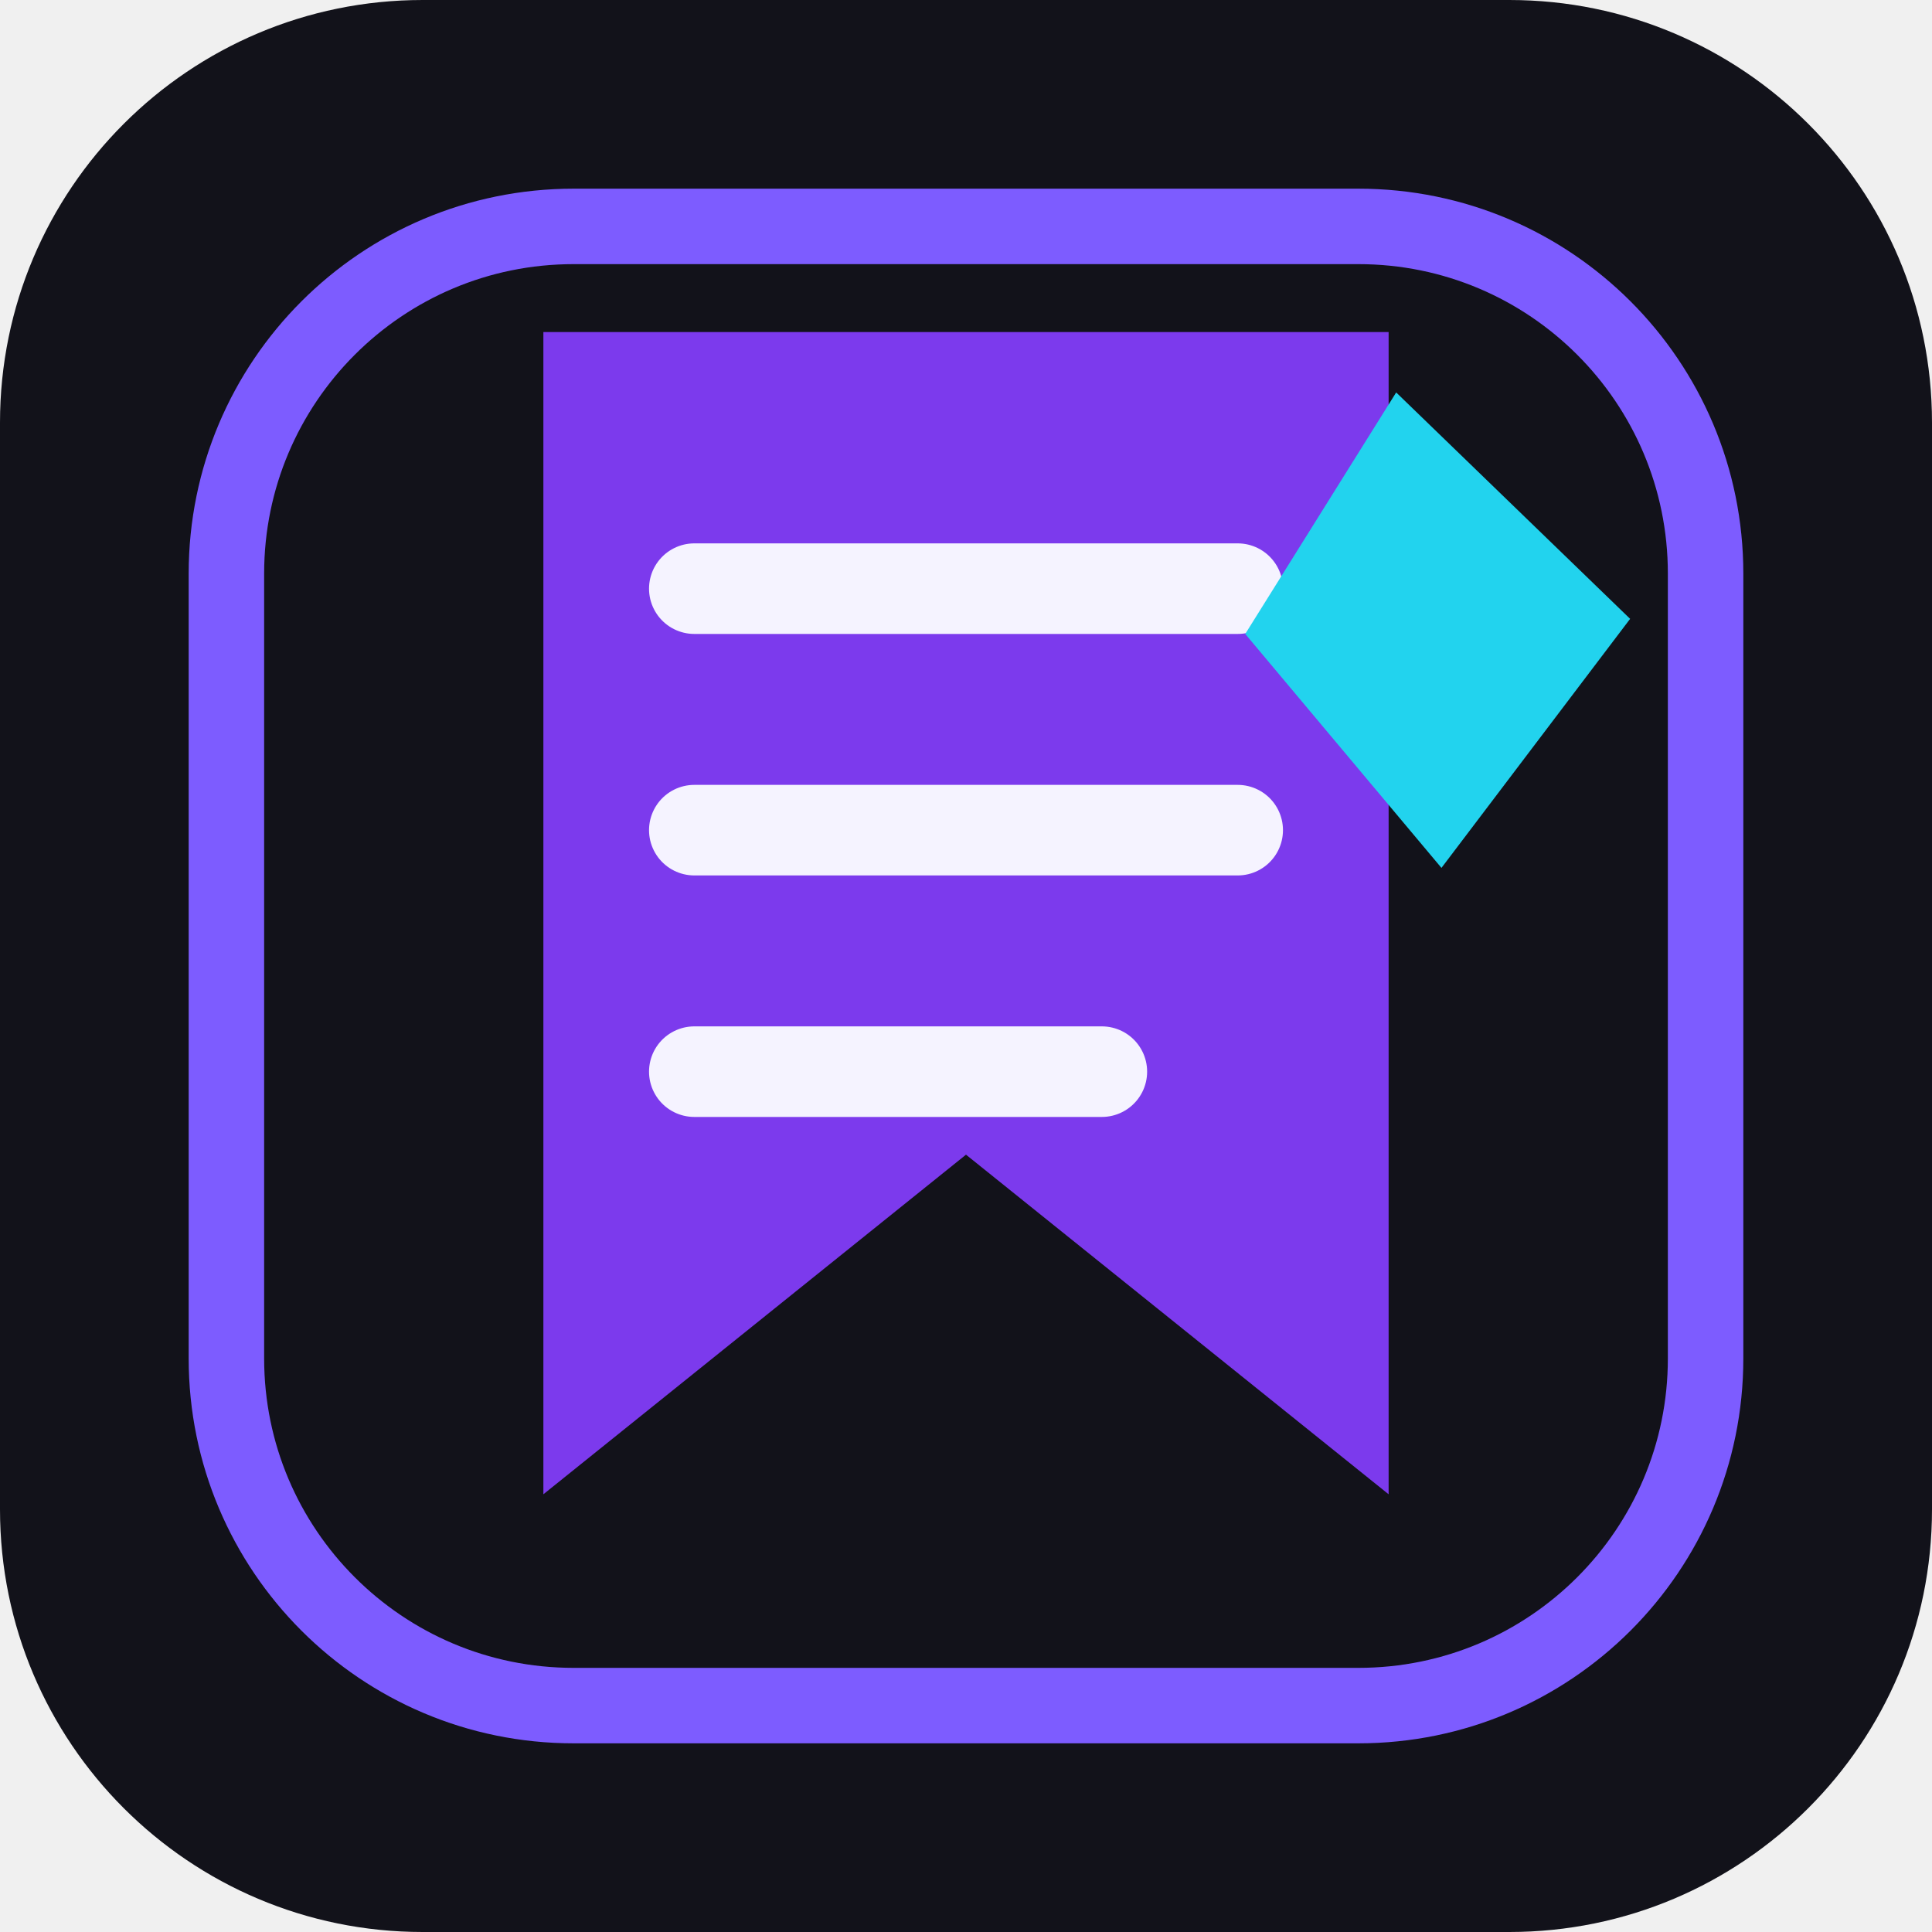
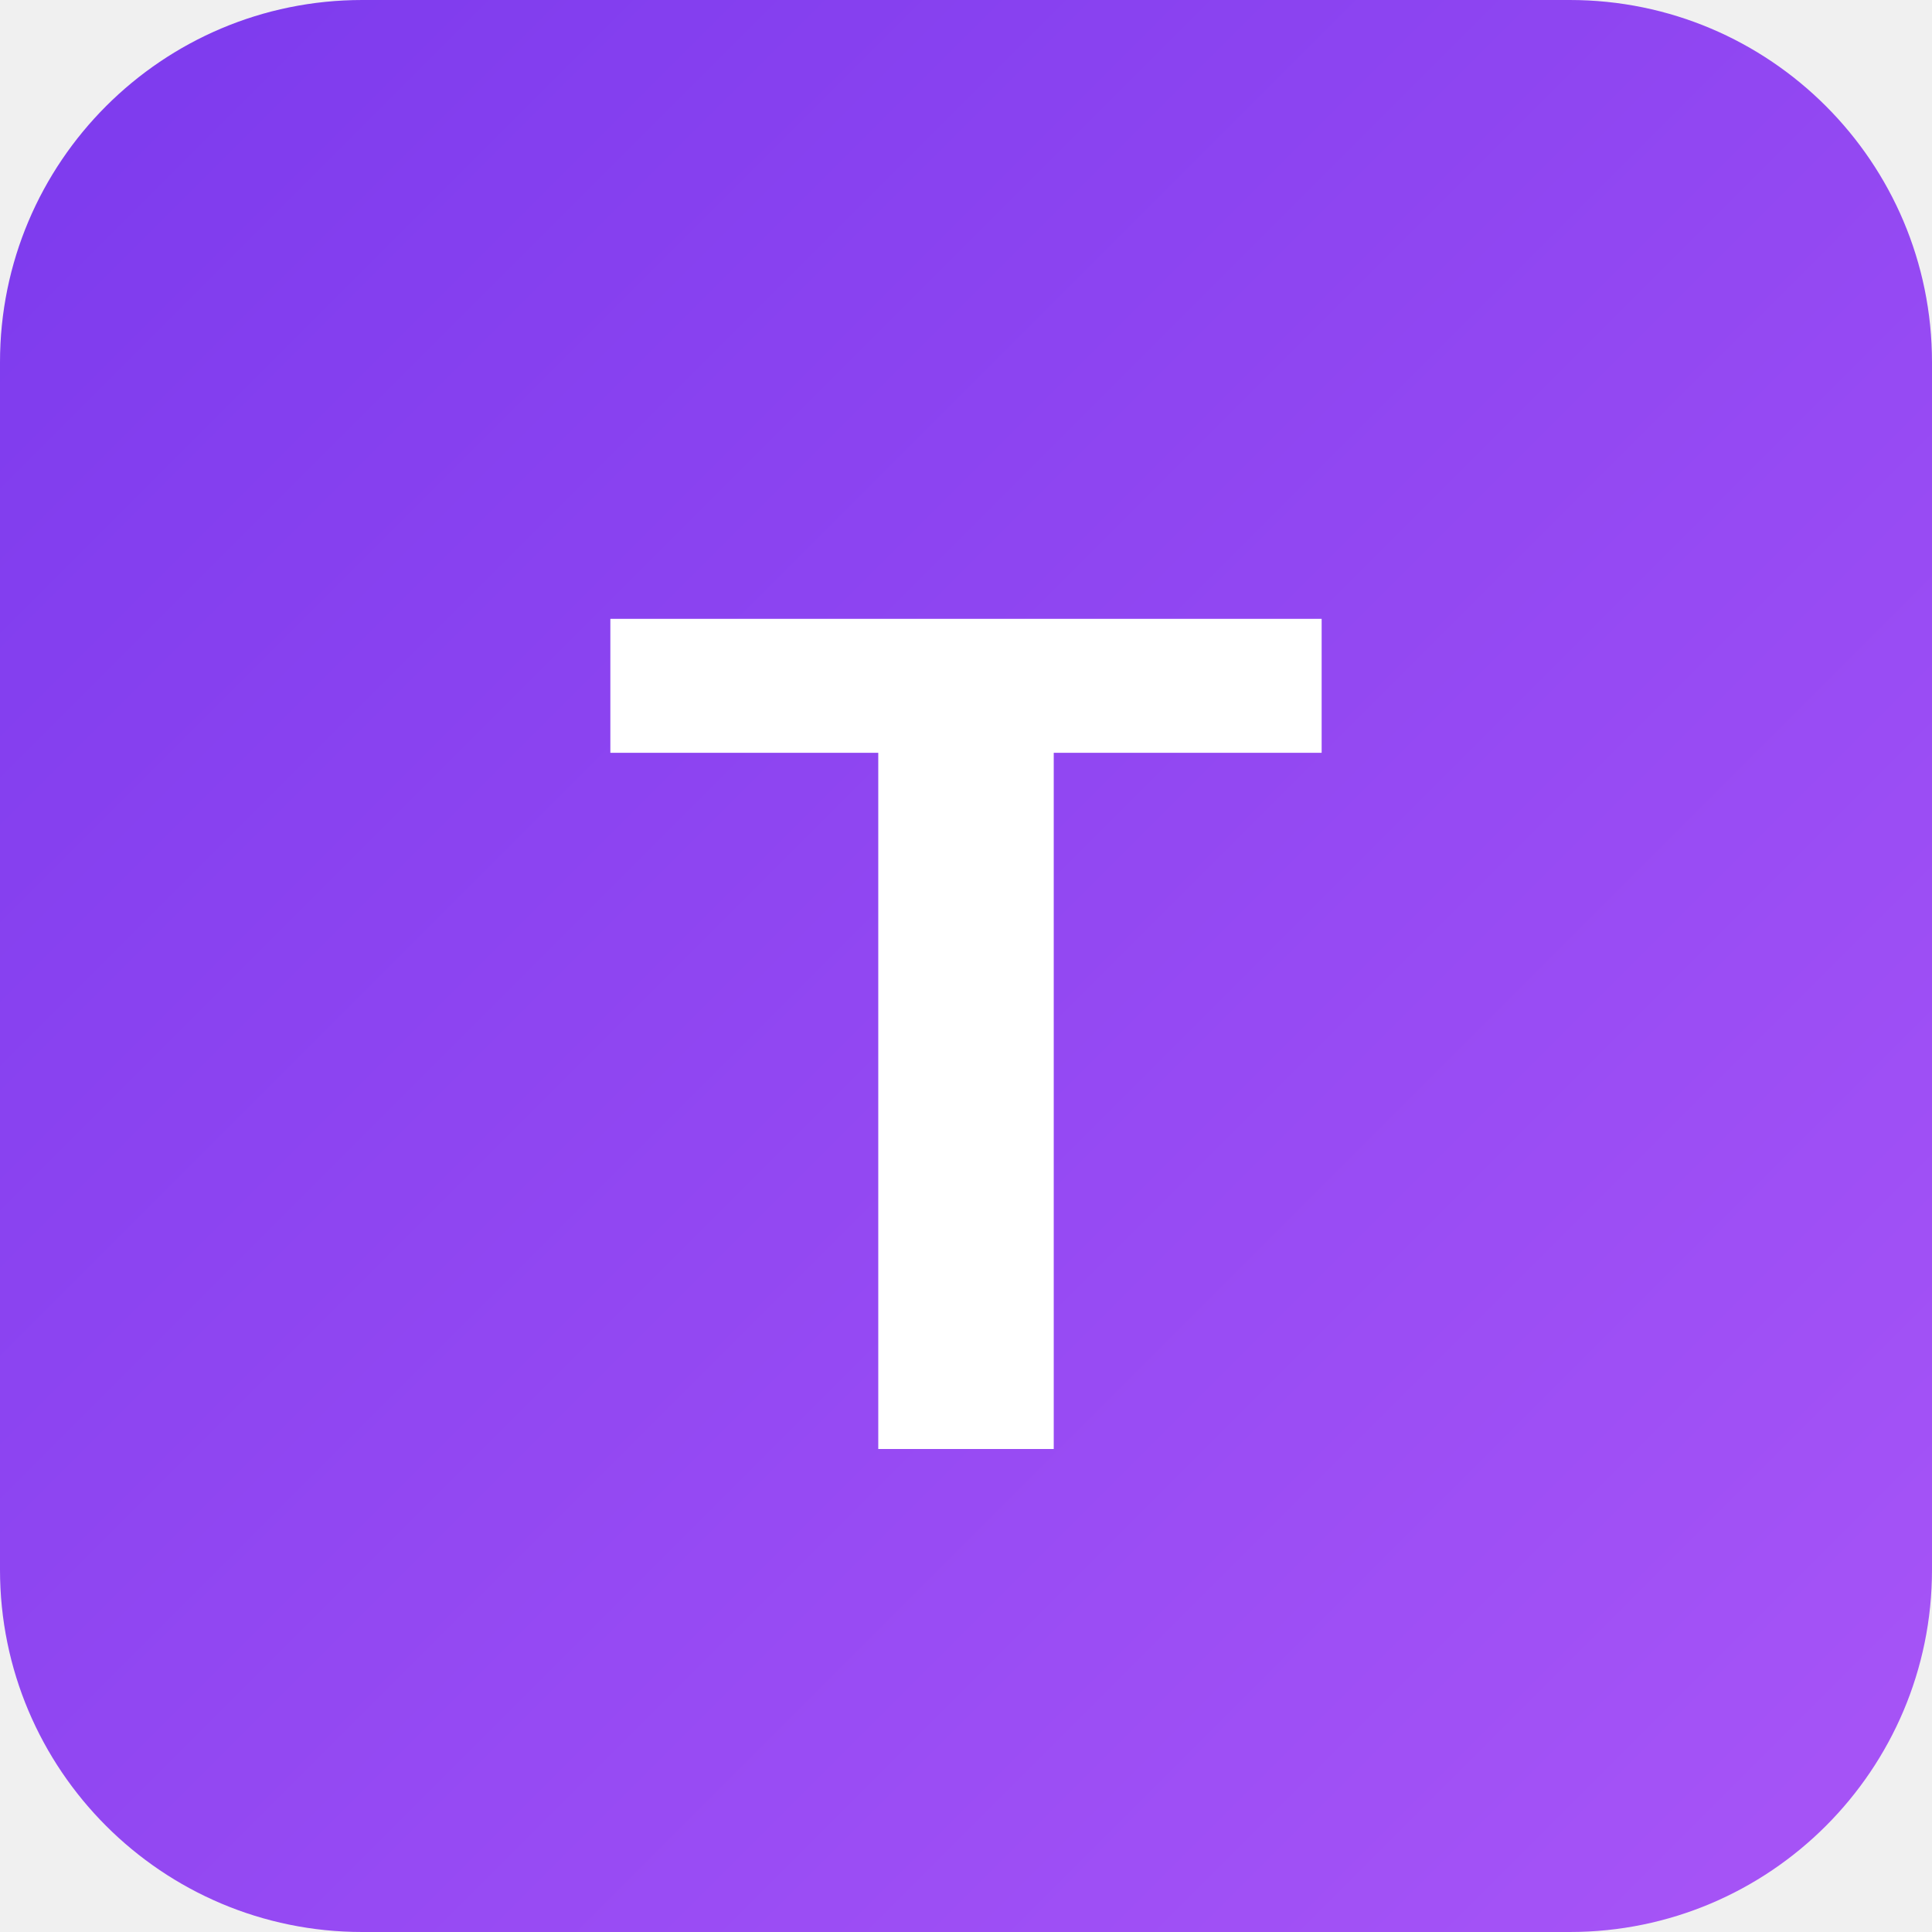
- <svg xmlns="http://www.w3.org/2000/svg" viewBox="0 0 256 256" fill="none">
-   <rect width="256" height="256" rx="56" fill="#12121A" />
-   <rect x="30" y="30" width="196" height="196" rx="46" stroke="#7D5CFF" stroke-width="10" />
-   <path d="M72 44H184V198L128 153L72 198V44Z" fill="#7C3AED" />
-   <path d="M92 78H164" stroke="#F5F3FF" stroke-width="12" stroke-linecap="round" />
-   <path d="M92 110H164" stroke="#F5F3FF" stroke-width="12" stroke-linecap="round" />
-   <path d="M92 142H146" stroke="#F5F3FF" stroke-width="12" stroke-linecap="round" />
-   <path d="M185 52L216 82L191 115L165 84L185 52Z" fill="#22D3EE" />
+ <svg xmlns="http://www.w3.org/2000/svg" width="16" height="16" viewBox="0 0 16 16">
+   <defs>
+     <linearGradient id="grad16" x1="0%" y1="0%" x2="100%" y2="100%">
+       <stop offset="0%" style="stop-color:#7c3aed;stop-opacity:1" />
+       <stop offset="100%" style="stop-color:#a855f7;stop-opacity:1" />
+     </linearGradient>
+   </defs>
+   <rect width="16" height="16" rx="3" fill="url(#grad16)" />
+   <text x="8" y="12" font-family="Arial, sans-serif" font-size="10" font-weight="bold" fill="white" text-anchor="middle">T</text>
</svg>
